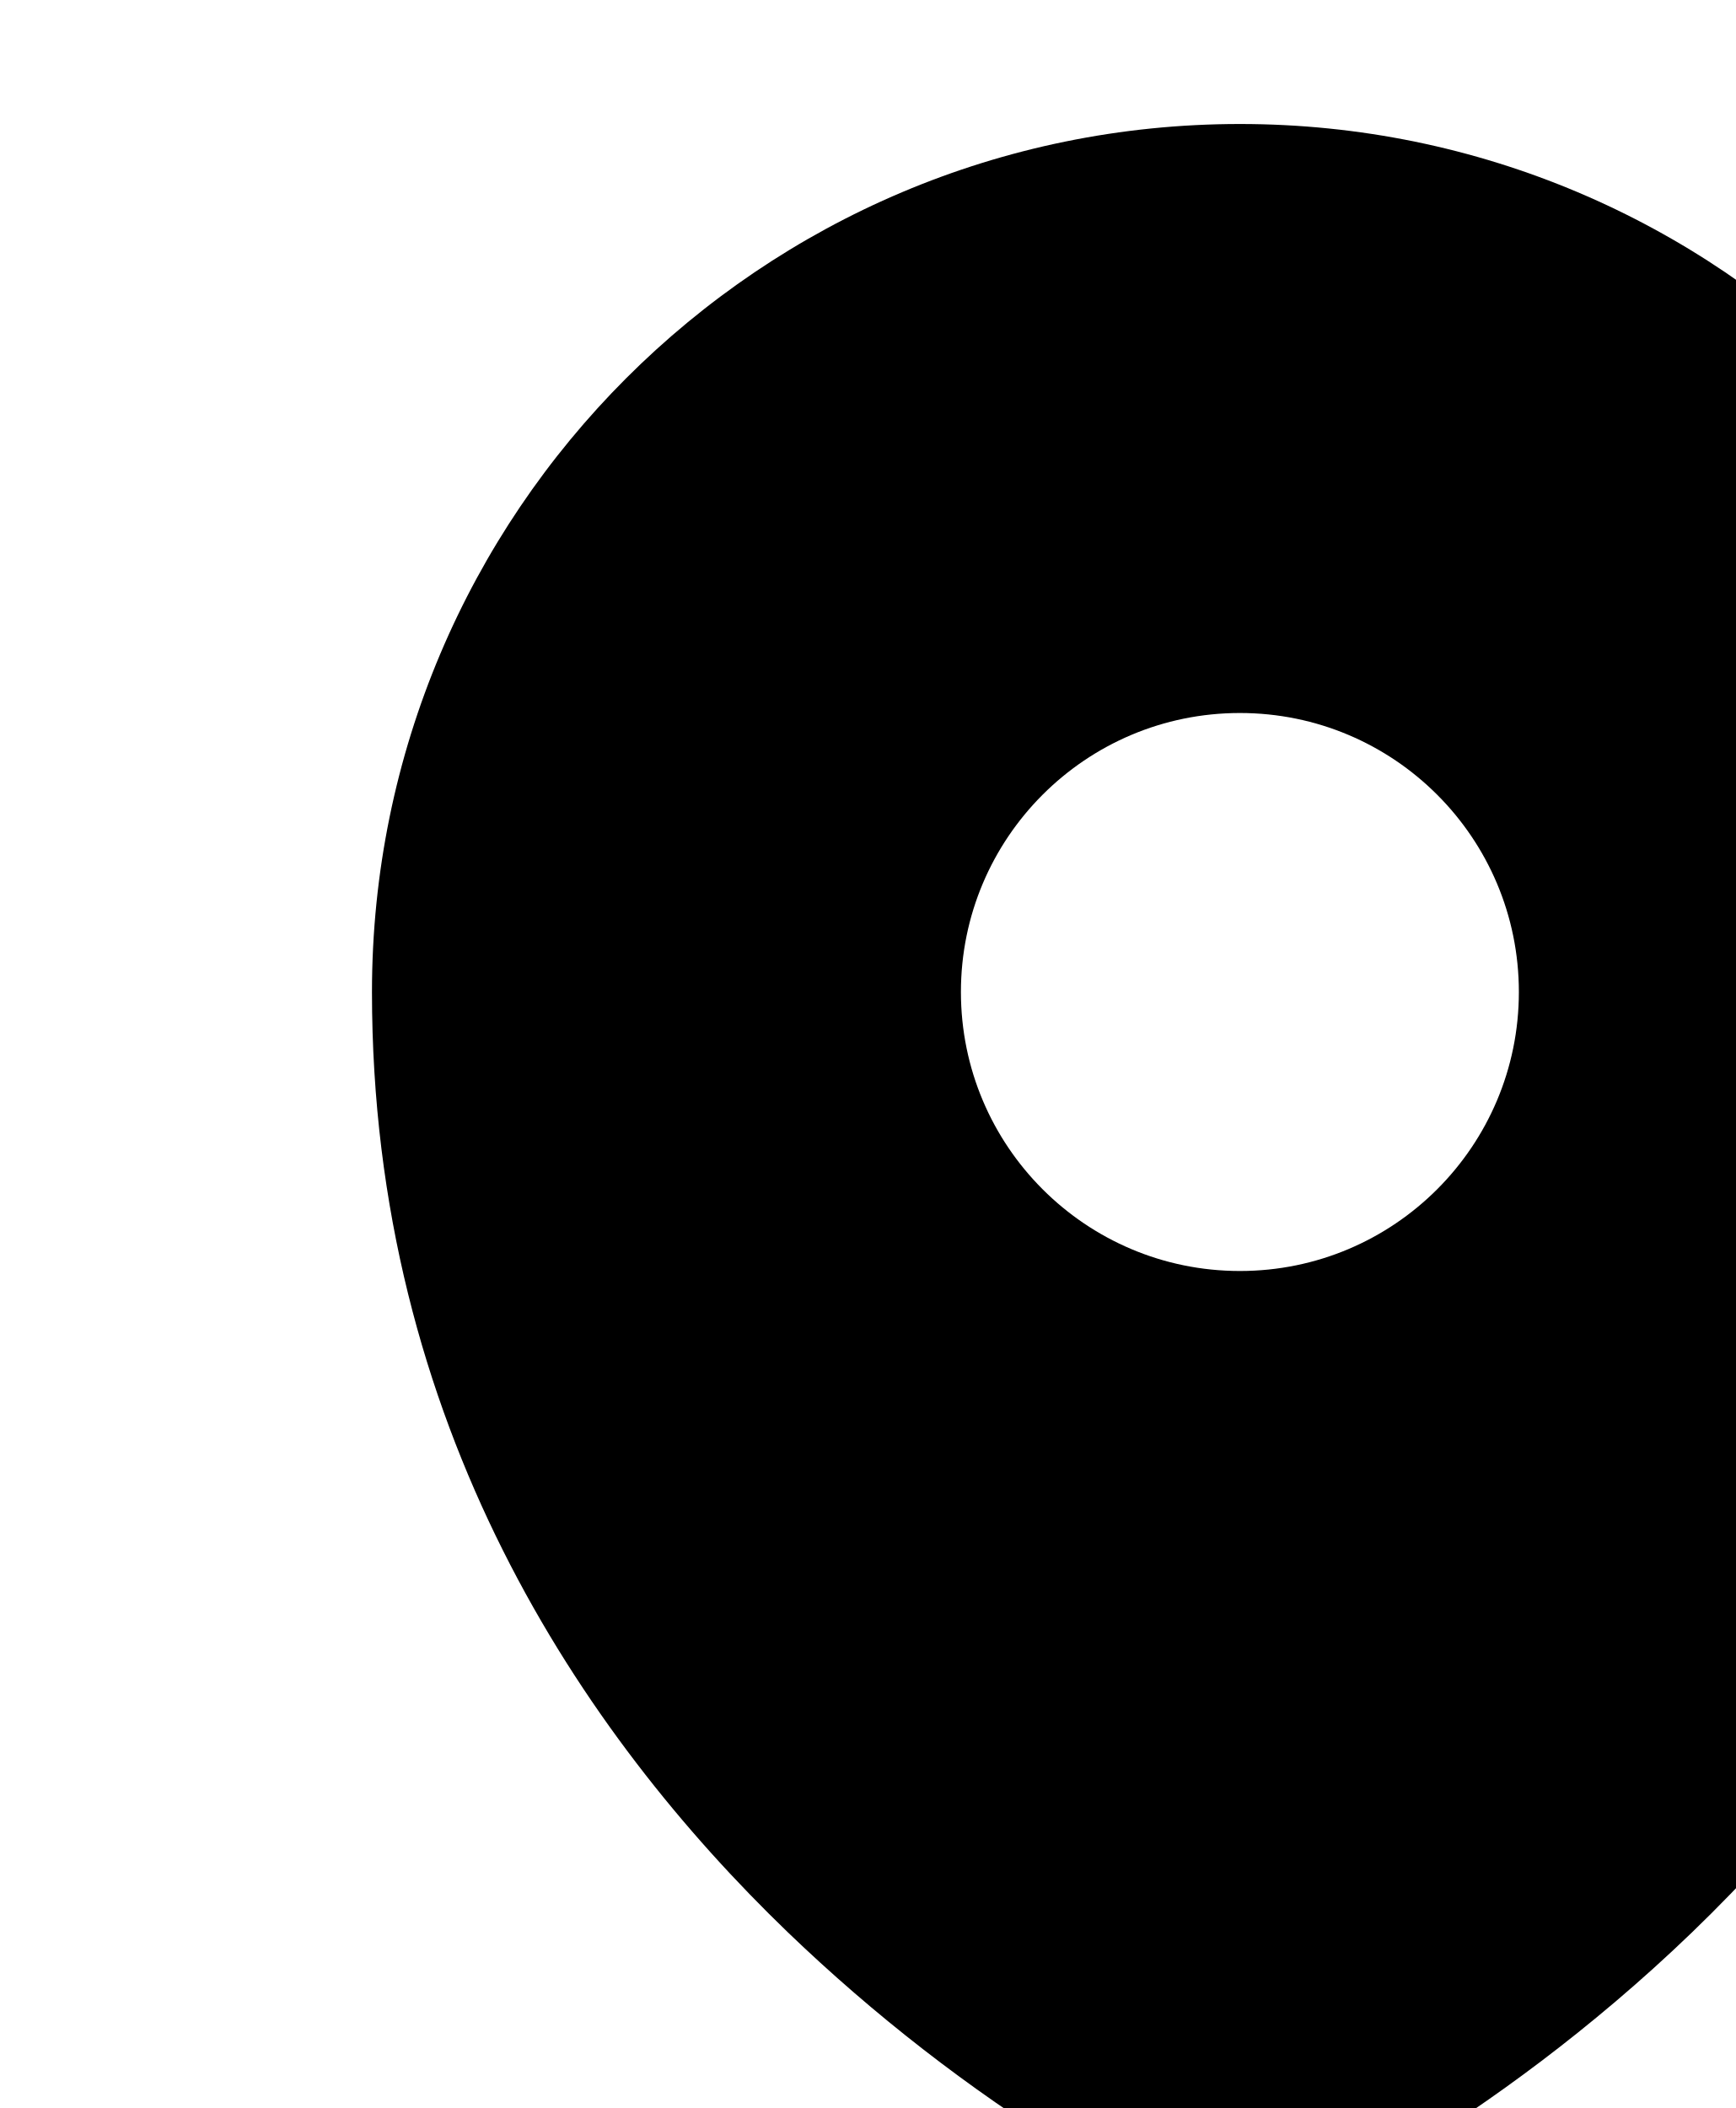
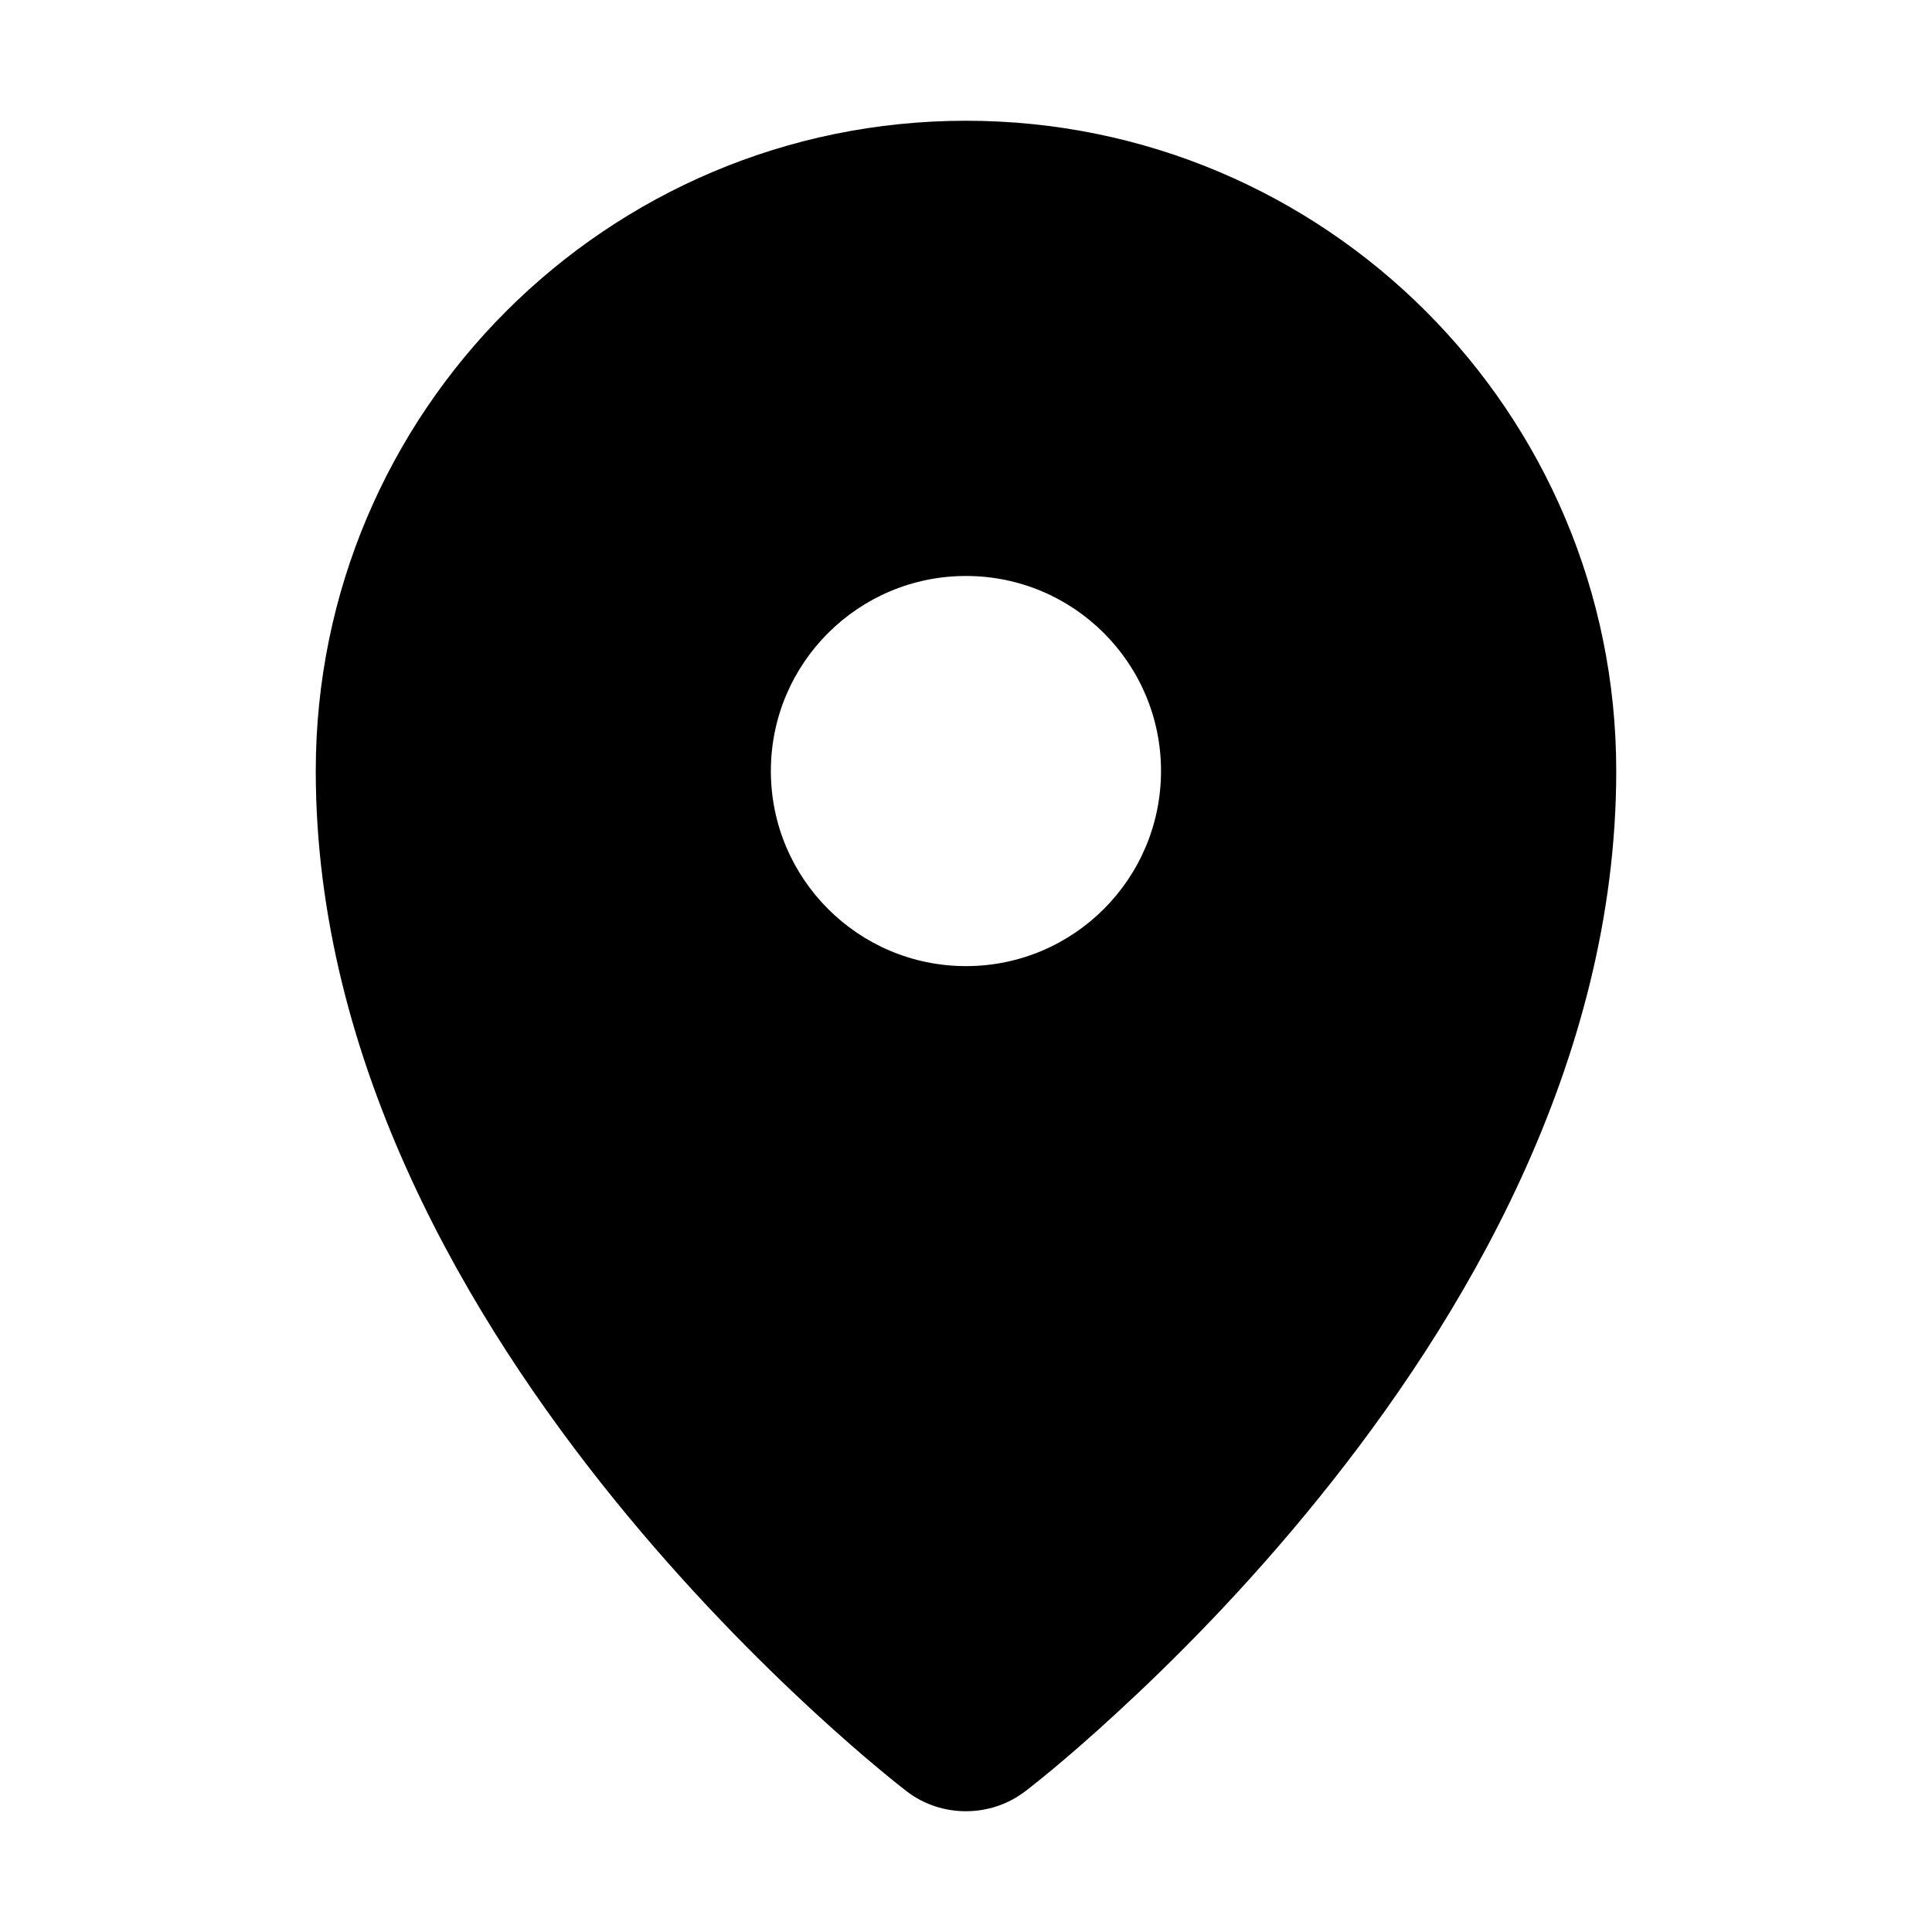
- <svg xmlns="http://www.w3.org/2000/svg">
-   <path fill-rule="evenodd" d="m9.69 17.933.003.001C9.89 18.02 10 18 10 18s.11.02.308-.066l.002-.001.006-.003.018-.008a6 6 0 0 0 .281-.14c.186-.096.446-.24.757-.433.62-.384 1.445-.966 2.274-1.765C15.302 13.988 17 11.493 17 8A7 7 0 1 0 3 8c0 3.492 1.698 5.988 3.355 7.584a13.7 13.7 0 0 0 2.273 1.765 12 12 0 0 0 .976.544l.062.029.018.008zM10 10.25a2.25 2.25 0 1 0 0-4.5 2.25 2.25 0 0 0 0 4.5" clip-rule="evenodd" />
+ <svg xmlns="http://www.w3.org/2000/svg" width="16" height="16" viewBox="0 0 16 16" fill="none">
+   <path fill-rule="evenodd" clip-rule="evenodd" d="M7.503 14.83L7.507 14.833L7.509 14.835C7.795 15.055 8.204 15.055 8.491 14.834L8.493 14.833L8.497 14.83L8.51 14.82C8.517 14.814 8.527 14.806 8.539 14.797C8.544 14.793 8.549 14.789 8.554 14.785C8.592 14.755 8.646 14.712 8.713 14.656C8.848 14.544 9.037 14.381 9.262 14.173C9.713 13.758 10.314 13.158 10.916 12.413C12.104 10.946 13.385 8.814 13.385 6.385C13.385 3.411 10.974 1 8 1C5.026 1 2.615 3.411 2.615 6.385C2.615 8.814 3.896 10.946 5.083 12.413C5.686 13.158 6.287 13.758 6.737 14.173C6.963 14.381 7.152 14.544 7.287 14.656C7.354 14.712 7.408 14.755 7.445 14.785C7.464 14.8 7.479 14.812 7.49 14.82L7.503 14.83ZM8 8.001C8.892 8.001 9.615 7.277 9.615 6.385C9.615 5.493 8.892 4.77 8 4.77C7.108 4.77 6.384 5.493 6.384 6.385C6.384 7.277 7.108 8.001 8 8.001Z" fill="black" />
</svg>
